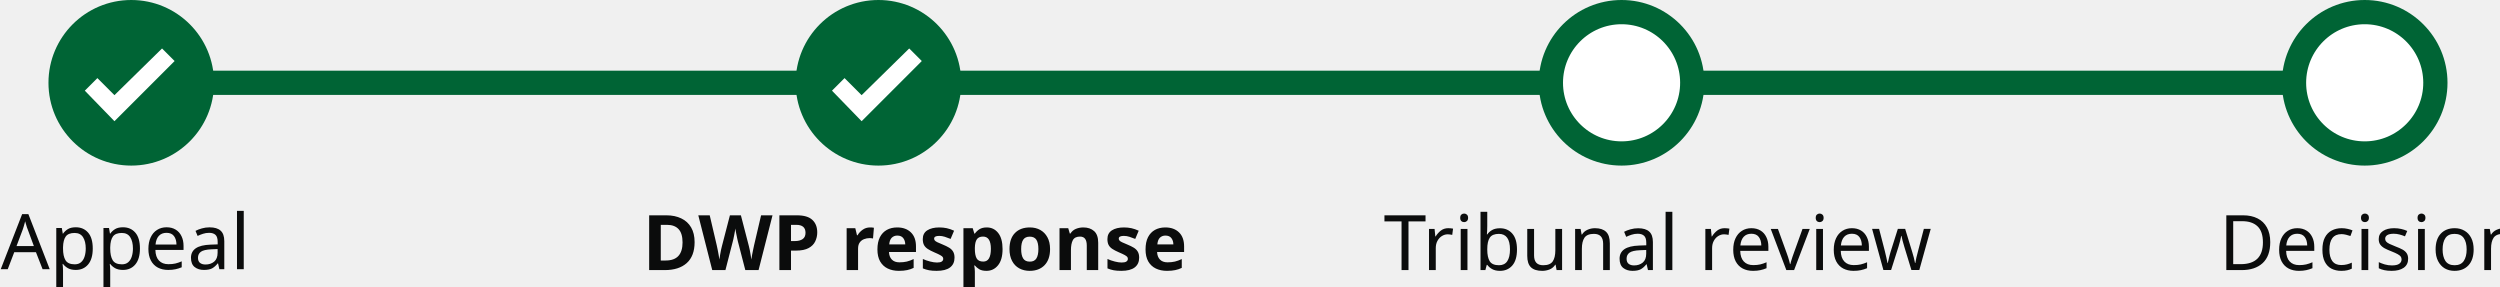
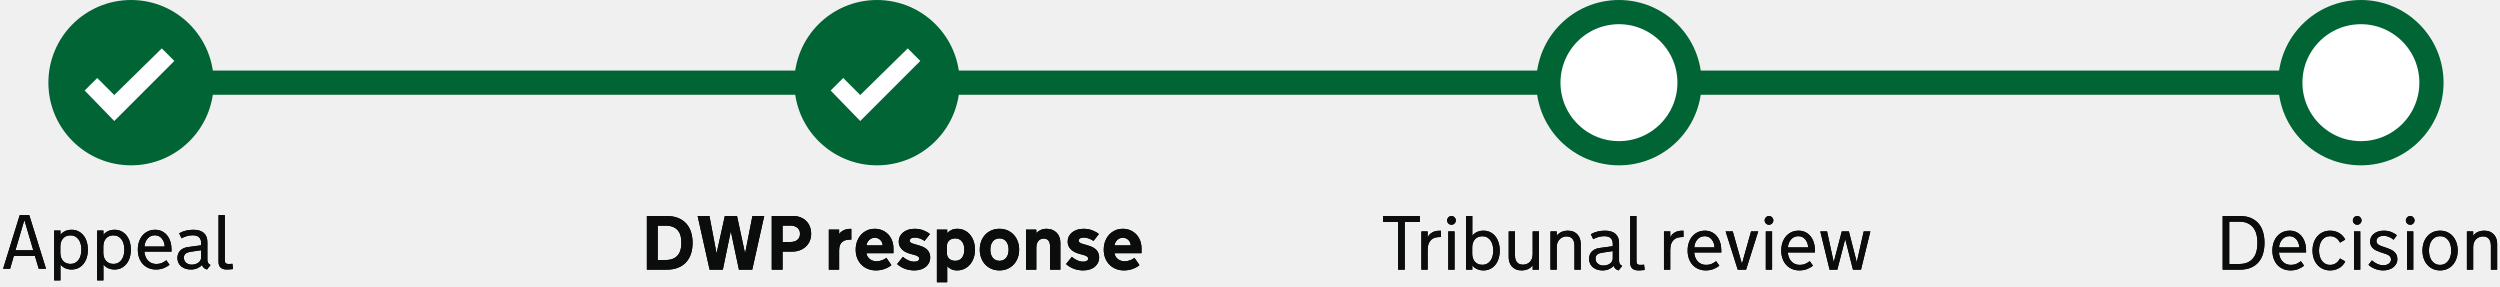
- <svg xmlns="http://www.w3.org/2000/svg" width="619px" height="71px" viewBox="0 0 619 71" version="1.1">
+ <svg xmlns="http://www.w3.org/2000/svg" xmlns:xlink="http://www.w3.org/1999/xlink" width="620px" height="71px" viewBox="0 0 620 71" version="1.1">
+   <defs>
+     <path d="M8.655,63.46 L3.431,63.46 L2.504,66.651 L0.769,66.651 L4.897,53.348 L7.254,53.348 L11.41,66.651 L9.61,66.651 L8.655,63.46 Z M3.83,62.068 L8.256,62.068 L6.113,54.813 L5.964,54.813 L3.83,62.068 Z M14.991,57.17 L14.991,58.255 C15.269,57.866 15.647,57.556 16.123,57.328 C16.599,57.099 17.146,56.984 17.765,56.984 C18.377,56.984 18.931,57.107 19.426,57.351 C19.92,57.595 20.344,57.937 20.697,58.376 C21.049,58.815 21.32,59.336 21.508,59.939 C21.697,60.542 21.791,61.202 21.791,61.92 C21.791,62.637 21.697,63.296 21.508,63.896 C21.32,64.496 21.049,65.014 20.697,65.45 C20.344,65.886 19.92,66.226 19.426,66.47 C18.931,66.715 18.377,66.837 17.765,66.837 C17.146,66.837 16.599,66.722 16.123,66.494 C15.647,66.265 15.269,65.956 14.991,65.566 L14.991,69.537 L13.432,69.537 L13.432,57.17 L14.991,57.17 Z M20.177,61.864 C20.177,61.369 20.118,60.909 20.001,60.482 C19.883,60.055 19.71,59.686 19.481,59.373 C19.252,59.061 18.969,58.815 18.632,58.636 C18.295,58.456 17.91,58.367 17.477,58.367 C17.063,58.367 16.7,58.438 16.387,58.58 C16.075,58.722 15.814,58.917 15.603,59.165 C15.393,59.412 15.234,59.704 15.125,60.041 C15.017,60.378 14.963,60.745 14.963,61.141 L14.963,62.681 C14.963,63.076 15.017,63.443 15.125,63.78 C15.234,64.117 15.393,64.409 15.603,64.657 C15.814,64.904 16.075,65.099 16.387,65.241 C16.7,65.383 17.063,65.455 17.477,65.455 C17.91,65.455 18.295,65.365 18.632,65.186 C18.969,65.006 19.252,64.76 19.481,64.448 C19.71,64.136 19.883,63.766 20.001,63.339 C20.118,62.913 20.177,62.452 20.177,61.957 L20.177,61.864 Z M25.651,57.17 L25.651,58.255 C25.929,57.866 26.306,57.556 26.782,57.328 C27.259,57.099 27.806,56.984 28.425,56.984 C29.037,56.984 29.59,57.107 30.085,57.351 C30.58,57.595 31.004,57.937 31.356,58.376 C31.709,58.815 31.979,59.336 32.168,59.939 C32.357,60.542 32.451,61.202 32.451,61.92 C32.451,62.637 32.357,63.296 32.168,63.896 C31.979,64.496 31.709,65.014 31.356,65.45 C31.004,65.886 30.58,66.226 30.085,66.47 C29.59,66.715 29.037,66.837 28.425,66.837 C27.806,66.837 27.259,66.722 26.782,66.494 C26.306,66.265 25.929,65.956 25.651,65.566 L25.651,69.537 L24.092,69.537 L24.092,57.17 L25.651,57.17 Z M30.837,61.864 C30.837,61.369 30.778,60.909 30.66,60.482 C30.543,60.055 30.37,59.686 30.141,59.373 C29.912,59.061 29.629,58.815 29.292,58.636 C28.955,58.456 28.57,58.367 28.137,58.367 C27.723,58.367 27.359,58.438 27.047,58.58 C26.735,58.722 26.473,58.917 26.263,59.165 C26.053,59.412 25.893,59.704 25.785,60.041 C25.677,60.378 25.623,60.745 25.623,61.141 L25.623,62.681 C25.623,63.076 25.677,63.443 25.785,63.78 C25.893,64.117 26.053,64.409 26.263,64.657 C26.473,64.904 26.735,65.099 27.047,65.241 C27.359,65.383 27.723,65.455 28.137,65.455 C28.57,65.455 28.955,65.365 29.292,65.186 C29.629,65.006 29.912,64.76 30.141,64.448 C30.37,64.136 30.543,63.766 30.66,63.339 C30.778,62.913 30.837,62.452 30.837,61.957 L30.837,61.864 Z M35.809,62.393 C35.84,62.838 35.93,63.25 36.078,63.627 C36.227,64.004 36.429,64.33 36.686,64.606 C36.943,64.881 37.246,65.094 37.595,65.246 C37.945,65.397 38.333,65.473 38.76,65.473 C39.285,65.473 39.748,65.385 40.146,65.209 C40.545,65.032 40.912,64.811 41.246,64.545 L42.044,65.668 C41.617,66.008 41.124,66.288 40.564,66.508 C40.004,66.727 39.378,66.837 38.685,66.837 C37.999,66.837 37.377,66.715 36.821,66.47 C36.264,66.226 35.789,65.886 35.396,65.45 C35.004,65.014 34.702,64.494 34.492,63.891 C34.282,63.288 34.177,62.631 34.177,61.92 C34.177,61.196 34.28,60.533 34.487,59.93 C34.694,59.327 34.987,58.807 35.364,58.371 C35.741,57.935 36.193,57.595 36.719,57.351 C37.244,57.107 37.829,56.984 38.472,56.984 C39.097,56.984 39.659,57.107 40.16,57.351 C40.661,57.595 41.088,57.935 41.441,58.371 C41.793,58.807 42.064,59.327 42.252,59.93 C42.441,60.533 42.535,61.19 42.535,61.901 L42.535,62.393 L35.809,62.393 Z M38.416,58.348 C38.02,58.348 37.668,58.425 37.359,58.58 C37.049,58.735 36.785,58.942 36.565,59.202 C36.346,59.461 36.173,59.76 36.046,60.097 C35.919,60.434 35.846,60.782 35.828,61.141 L40.847,61.141 C40.835,60.776 40.771,60.425 40.657,60.088 C40.542,59.751 40.382,59.454 40.174,59.197 C39.967,58.94 39.717,58.735 39.423,58.58 C39.129,58.425 38.794,58.348 38.416,58.348 Z M50.096,65.705 C49.818,66.027 49.442,66.296 48.969,66.512 C48.496,66.729 47.941,66.837 47.304,66.837 C46.834,66.837 46.398,66.77 45.996,66.637 C45.594,66.504 45.244,66.314 44.948,66.067 C44.651,65.819 44.419,65.52 44.252,65.167 C44.085,64.814 44.001,64.416 44.001,63.97 C44.001,63.599 44.062,63.26 44.182,62.954 C44.303,62.648 44.473,62.381 44.692,62.152 C44.912,61.923 45.176,61.736 45.486,61.591 C45.795,61.445 46.141,61.345 46.525,61.289 L49.874,60.834 L49.874,60.231 C49.874,59.873 49.818,59.571 49.707,59.327 C49.595,59.083 49.445,58.889 49.257,58.747 C49.068,58.605 48.846,58.503 48.589,58.441 C48.332,58.379 48.055,58.348 47.759,58.348 C47.227,58.348 46.73,58.422 46.27,58.571 C45.809,58.719 45.393,58.892 45.022,59.09 L44.437,57.856 C44.982,57.547 45.552,57.325 46.149,57.188 C46.746,57.052 47.335,56.984 47.916,56.984 C49.073,56.984 49.948,57.246 50.542,57.768 C51.136,58.291 51.432,59.053 51.432,60.055 L51.432,64.425 C51.432,64.74 51.494,65.005 51.618,65.218 C51.742,65.431 51.94,65.6 52.212,65.724 L51.33,66.837 C51.033,66.763 50.778,66.631 50.565,66.443 C50.352,66.254 50.202,66.027 50.115,65.761 L50.096,65.705 Z M47.323,62.43 C47.063,62.467 46.826,62.52 46.613,62.588 C46.399,62.656 46.219,62.747 46.07,62.862 C45.922,62.976 45.806,63.117 45.722,63.284 C45.639,63.451 45.597,63.655 45.597,63.896 C45.597,64.174 45.649,64.422 45.755,64.638 C45.86,64.855 46.002,65.037 46.181,65.186 C46.361,65.334 46.569,65.447 46.808,65.524 C47.046,65.601 47.295,65.64 47.554,65.64 C47.845,65.64 48.13,65.6 48.408,65.52 C48.686,65.439 48.934,65.323 49.15,65.172 C49.367,65.02 49.541,64.836 49.674,64.62 C49.807,64.403 49.874,64.156 49.874,63.877 L49.874,62.05 L47.323,62.43 Z M54.197,53.348 L55.756,53.348 L55.756,64.527 C55.756,64.681 55.77,64.818 55.797,64.935 C55.825,65.053 55.873,65.152 55.941,65.232 C56.009,65.312 56.104,65.373 56.224,65.413 C56.345,65.453 56.495,65.473 56.674,65.473 C56.872,65.473 57.051,65.467 57.212,65.455 C57.373,65.442 57.515,65.43 57.639,65.417 L57.797,66.726 L57.259,66.781 C57.104,66.794 56.934,66.806 56.748,66.818 C56.563,66.831 56.386,66.837 56.219,66.837 C55.941,66.837 55.678,66.804 55.431,66.74 C55.184,66.675 54.969,66.568 54.786,66.419 C54.604,66.271 54.46,66.079 54.355,65.844 C54.25,65.609 54.197,65.322 54.197,64.981 L54.197,53.348 Z" id="path-1" />
+     <path d="M171.759,60.222 C171.759,61.218 171.624,62.126 171.355,62.945 C171.086,63.765 170.684,64.465 170.149,65.046 C169.614,65.628 168.945,66.078 168.141,66.396 C167.337,66.715 166.396,66.874 165.32,66.874 L160.422,66.874 L160.422,53.57 L165.32,53.57 C166.396,53.57 167.337,53.73 168.141,54.048 C168.945,54.367 169.614,54.817 170.149,55.398 C170.684,55.979 171.086,56.68 171.355,57.499 C171.624,58.319 171.759,59.226 171.759,60.222 Z M168.966,59.962 C168.966,59.4 168.897,58.875 168.758,58.39 C168.618,57.904 168.396,57.482 168.09,57.124 C167.783,56.765 167.386,56.482 166.897,56.275 C166.409,56.067 165.818,55.964 165.125,55.964 L163.112,55.964 L163.112,64.48 L165.125,64.48 C165.812,64.48 166.4,64.377 166.888,64.17 C167.377,63.962 167.774,63.678 168.08,63.316 C168.386,62.954 168.611,62.529 168.753,62.041 C168.895,61.552 168.966,61.029 168.966,60.473 L168.966,59.962 Z M184.756,62.755 L184.793,62.755 L186.603,53.57 L189.525,53.57 L186.556,66.874 L183.253,66.874 L181.24,57.337 L179.264,66.874 L175.98,66.874 L173.011,53.57 L175.943,53.57 L177.687,62.755 L177.724,62.755 L179.756,53.57 L182.78,53.57 L184.756,62.755 Z M191.39,53.57 L196.706,53.57 C197.392,53.57 198.012,53.683 198.566,53.909 C199.119,54.135 199.588,54.444 199.971,54.837 C200.355,55.229 200.65,55.695 200.857,56.233 C201.064,56.771 201.168,57.355 201.168,57.986 C201.168,58.617 201.055,59.202 200.829,59.74 C200.604,60.278 200.285,60.743 199.874,61.136 C199.462,61.529 198.969,61.836 198.394,62.059 C197.819,62.282 197.185,62.393 196.492,62.393 L194.08,62.393 L194.08,66.874 L191.39,66.874 L191.39,53.57 Z M198.394,57.94 C198.394,57.625 198.338,57.345 198.227,57.1 C198.116,56.856 197.955,56.647 197.745,56.474 C197.534,56.301 197.281,56.17 196.984,56.08 C196.687,55.99 196.353,55.945 195.982,55.945 L194.08,55.945 L194.08,60.018 L195.982,60.018 C196.353,60.018 196.687,59.973 196.984,59.884 C197.281,59.794 197.534,59.662 197.745,59.489 C197.955,59.316 198.116,59.107 198.227,58.863 C198.338,58.619 198.394,58.339 198.394,58.023 L198.394,57.94 Z M211.132,59.424 L210.863,59.424 C210.498,59.424 210.15,59.461 209.819,59.536 C209.488,59.61 209.196,59.744 208.942,59.939 C208.689,60.134 208.486,60.402 208.335,60.742 C208.183,61.082 208.107,61.518 208.107,62.05 L208.107,66.874 L205.547,66.874 L205.547,56.938 L208.107,56.938 L208.107,58.061 C208.213,57.894 208.349,57.733 208.516,57.578 C208.683,57.424 208.877,57.286 209.1,57.165 C209.323,57.045 209.573,56.947 209.852,56.873 C210.13,56.799 210.43,56.762 210.751,56.762 L211.132,56.762 L211.132,59.424 Z M214.871,62.792 C214.914,63.089 215.008,63.361 215.154,63.608 C215.299,63.856 215.483,64.068 215.706,64.244 C215.928,64.42 216.185,64.558 216.476,64.657 C216.766,64.756 217.076,64.805 217.403,64.805 C217.781,64.805 218.189,64.733 218.628,64.587 C219.067,64.442 219.469,64.23 219.834,63.952 L221.068,65.751 C220.604,66.141 220.035,66.457 219.361,66.698 C218.687,66.939 217.969,67.06 217.208,67.06 C216.522,67.06 215.876,66.942 215.27,66.707 C214.663,66.472 214.133,66.132 213.678,65.687 C213.224,65.241 212.865,64.7 212.602,64.063 C212.339,63.426 212.208,62.709 212.208,61.911 C212.208,61.181 212.324,60.5 212.556,59.87 C212.788,59.239 213.113,58.691 213.53,58.228 C213.948,57.764 214.447,57.4 215.028,57.137 C215.61,56.875 216.253,56.743 216.958,56.743 C217.614,56.743 218.223,56.862 218.786,57.1 C219.348,57.338 219.837,57.672 220.251,58.102 C220.666,58.532 220.991,59.047 221.226,59.647 C221.461,60.247 221.578,60.909 221.578,61.632 L221.578,62.792 L214.871,62.792 Z M216.949,58.97 C216.398,58.97 215.933,59.154 215.552,59.522 C215.172,59.89 214.951,60.333 214.889,60.853 L218.897,60.853 C218.885,60.327 218.693,59.882 218.322,59.517 C217.951,59.152 217.493,58.97 216.949,58.97 Z M223.916,63.701 C224.281,64.029 224.717,64.31 225.224,64.545 C225.731,64.78 226.245,64.898 226.764,64.898 C227.141,64.898 227.438,64.825 227.655,64.68 C227.871,64.535 227.979,64.347 227.979,64.119 C227.979,63.729 227.562,63.426 226.727,63.209 L226.003,63.015 C225.645,62.928 225.283,62.809 224.918,62.657 C224.553,62.506 224.218,62.306 223.911,62.059 C223.605,61.812 223.358,61.51 223.169,61.155 C222.981,60.799 222.886,60.361 222.886,59.842 C222.886,59.427 222.977,59.033 223.16,58.659 C223.342,58.285 223.602,57.955 223.939,57.671 C224.276,57.386 224.686,57.161 225.168,56.994 C225.651,56.827 226.189,56.743 226.783,56.743 C227.63,56.743 228.386,56.876 229.051,57.142 C229.716,57.408 230.24,57.708 230.624,58.042 L229.288,59.749 C228.972,59.52 228.6,59.324 228.17,59.16 C227.74,58.996 227.308,58.914 226.875,58.914 C226.473,58.914 226.161,58.987 225.938,59.132 C225.716,59.277 225.604,59.452 225.604,59.656 C225.604,59.873 225.702,60.047 225.897,60.18 C226.092,60.313 226.375,60.429 226.746,60.528 L227.822,60.834 C228.848,61.125 229.584,61.518 230.03,62.013 C230.475,62.507 230.698,63.132 230.698,63.887 C230.698,64.307 230.611,64.708 230.438,65.088 C230.265,65.469 230.011,65.807 229.677,66.104 C229.343,66.401 228.929,66.634 228.434,66.804 C227.939,66.975 227.376,67.06 226.746,67.06 C226.263,67.06 225.81,67.016 225.386,66.93 C224.963,66.843 224.57,66.724 224.208,66.573 C223.846,66.421 223.52,66.249 223.229,66.058 C222.939,65.866 222.691,65.674 222.487,65.482 L223.916,63.701 Z M234.91,70.01 L232.349,70.01 L232.349,56.938 L234.91,56.938 L234.91,57.792 C235.188,57.501 235.531,57.253 235.939,57.049 C236.348,56.845 236.842,56.743 237.424,56.743 C238.079,56.743 238.675,56.875 239.21,57.137 C239.745,57.4 240.204,57.762 240.587,58.223 C240.971,58.684 241.268,59.229 241.478,59.86 C241.688,60.491 241.793,61.175 241.793,61.911 C241.793,62.647 241.685,63.33 241.469,63.961 C241.252,64.592 240.949,65.136 240.56,65.594 C240.17,66.051 239.703,66.41 239.159,66.67 C238.614,66.93 238.014,67.06 237.359,67.06 C237.068,67.06 236.804,67.033 236.566,66.981 C236.328,66.928 236.11,66.855 235.912,66.763 C235.714,66.67 235.531,66.56 235.364,66.433 C235.197,66.307 235.046,66.169 234.91,66.021 L234.91,70.01 Z M234.835,62.829 C234.835,63.095 234.883,63.341 234.979,63.567 C235.075,63.792 235.213,63.989 235.392,64.156 C235.571,64.323 235.786,64.453 236.037,64.545 C236.287,64.638 236.57,64.685 236.886,64.685 C237.251,64.685 237.574,64.618 237.855,64.485 C238.137,64.352 238.373,64.165 238.565,63.924 C238.757,63.683 238.902,63.397 239.001,63.066 C239.1,62.735 239.149,62.371 239.149,61.976 L239.149,61.855 C239.149,61.459 239.1,61.094 239.001,60.76 C238.902,60.426 238.757,60.137 238.565,59.893 C238.373,59.649 238.137,59.458 237.855,59.322 C237.574,59.186 237.251,59.118 236.886,59.118 C236.57,59.118 236.287,59.165 236.037,59.257 C235.786,59.35 235.571,59.48 235.392,59.647 C235.213,59.814 235.075,60.012 234.979,60.241 C234.883,60.47 234.835,60.717 234.835,60.983 L234.835,62.829 Z M247.87,56.743 C248.606,56.743 249.274,56.875 249.874,57.137 C250.474,57.4 250.987,57.764 251.414,58.228 C251.841,58.691 252.17,59.239 252.402,59.87 C252.634,60.5 252.75,61.181 252.75,61.911 C252.75,62.647 252.632,63.329 252.397,63.956 C252.162,64.584 251.832,65.127 251.405,65.584 C250.978,66.042 250.465,66.402 249.865,66.665 C249.265,66.928 248.6,67.06 247.87,67.06 C247.134,67.06 246.466,66.928 245.866,66.665 C245.266,66.402 244.753,66.042 244.326,65.584 C243.899,65.127 243.569,64.584 243.333,63.956 C243.098,63.329 242.981,62.647 242.981,61.911 C242.981,61.181 243.097,60.5 243.329,59.87 C243.561,59.239 243.89,58.691 244.317,58.228 C244.744,57.764 245.259,57.4 245.862,57.137 C246.465,56.875 247.134,56.743 247.87,56.743 Z M247.87,64.685 C248.235,64.685 248.558,64.617 248.84,64.48 C249.121,64.344 249.358,64.156 249.549,63.915 C249.741,63.673 249.886,63.384 249.985,63.047 C250.084,62.71 250.134,62.34 250.134,61.938 L250.134,61.874 C250.134,61.472 250.084,61.102 249.985,60.765 C249.886,60.428 249.741,60.137 249.549,59.893 C249.358,59.649 249.121,59.458 248.84,59.322 C248.558,59.186 248.235,59.118 247.87,59.118 C247.505,59.118 247.182,59.186 246.901,59.322 C246.619,59.458 246.383,59.649 246.191,59.893 C245.999,60.137 245.854,60.428 245.755,60.765 C245.656,61.102 245.606,61.472 245.606,61.874 L245.606,61.938 C245.606,62.34 245.656,62.71 245.755,63.047 C245.854,63.384 245.999,63.673 246.191,63.915 C246.383,64.156 246.619,64.344 246.901,64.48 C247.182,64.617 247.505,64.685 247.87,64.685 Z M254.448,56.938 L257.008,56.938 L257.008,57.792 C257.144,57.655 257.297,57.524 257.468,57.397 C257.638,57.27 257.825,57.159 258.029,57.063 C258.233,56.967 258.46,56.89 258.711,56.831 C258.961,56.773 259.238,56.743 259.541,56.743 C260.079,56.743 260.562,56.831 260.988,57.008 C261.415,57.184 261.775,57.427 262.069,57.736 C262.363,58.045 262.587,58.407 262.742,58.821 C262.896,59.236 262.974,59.684 262.974,60.167 L262.974,66.874 L260.413,66.874 L260.413,61.094 C260.413,60.742 260.373,60.443 260.292,60.199 C260.212,59.955 260.102,59.757 259.963,59.605 C259.824,59.454 259.66,59.342 259.471,59.271 C259.283,59.2 259.077,59.165 258.854,59.165 C258.595,59.165 258.352,59.211 258.126,59.304 C257.9,59.396 257.704,59.537 257.537,59.726 C257.37,59.914 257.24,60.151 257.147,60.436 C257.055,60.72 257.008,61.054 257.008,61.438 L257.008,66.874 L254.448,66.874 L254.448,56.938 Z M265.812,63.701 C266.177,64.029 266.613,64.31 267.121,64.545 C267.628,64.78 268.141,64.898 268.661,64.898 C269.038,64.898 269.335,64.825 269.551,64.68 C269.768,64.535 269.876,64.347 269.876,64.119 C269.876,63.729 269.459,63.426 268.624,63.209 L267.9,63.015 C267.541,62.928 267.179,62.809 266.814,62.657 C266.45,62.506 266.114,62.306 265.808,62.059 C265.502,61.812 265.254,61.51 265.066,61.155 C264.877,60.799 264.783,60.361 264.783,59.842 C264.783,59.427 264.874,59.033 265.056,58.659 C265.239,58.285 265.499,57.955 265.836,57.671 C266.173,57.386 266.583,57.161 267.065,56.994 C267.547,56.827 268.085,56.743 268.679,56.743 C269.527,56.743 270.283,56.876 270.948,57.142 C271.612,57.408 272.137,57.708 272.52,58.042 L271.184,59.749 C270.869,59.52 270.496,59.324 270.066,59.16 C269.636,58.996 269.205,58.914 268.772,58.914 C268.37,58.914 268.058,58.987 267.835,59.132 C267.612,59.277 267.501,59.452 267.501,59.656 C267.501,59.873 267.598,60.047 267.793,60.18 C267.988,60.313 268.271,60.429 268.642,60.528 L269.718,60.834 C270.745,61.125 271.481,61.518 271.926,62.013 C272.372,62.507 272.594,63.132 272.594,63.887 C272.594,64.307 272.508,64.708 272.334,65.088 C272.161,65.469 271.908,65.807 271.574,66.104 C271.24,66.401 270.825,66.634 270.331,66.804 C269.836,66.975 269.273,67.06 268.642,67.06 C268.16,67.06 267.707,67.016 267.283,66.93 C266.859,66.843 266.467,66.724 266.105,66.573 C265.743,66.421 265.417,66.249 265.126,66.058 C264.835,65.866 264.588,65.674 264.384,65.482 L265.812,63.701 Z M276.389,62.792 C276.432,63.089 276.526,63.361 276.672,63.608 C276.817,63.856 277.001,64.068 277.224,64.244 C277.446,64.42 277.703,64.558 277.994,64.657 C278.284,64.756 278.594,64.805 278.921,64.805 C279.299,64.805 279.707,64.733 280.146,64.587 C280.585,64.442 280.987,64.23 281.352,63.952 L282.586,65.751 C282.122,66.141 281.553,66.457 280.879,66.698 C280.205,66.939 279.487,67.06 278.727,67.06 C278.04,67.06 277.394,66.942 276.788,66.707 C276.181,66.472 275.651,66.132 275.197,65.687 C274.742,65.241 274.383,64.7 274.12,64.063 C273.858,63.426 273.726,62.709 273.726,61.911 C273.726,61.181 273.842,60.5 274.074,59.87 C274.306,59.239 274.631,58.691 275.048,58.228 C275.466,57.764 275.965,57.4 276.546,57.137 C277.128,56.875 277.771,56.743 278.476,56.743 C279.132,56.743 279.741,56.862 280.304,57.1 C280.867,57.338 281.355,57.672 281.77,58.102 C282.184,58.532 282.509,59.047 282.744,59.647 C282.979,60.247 283.096,60.909 283.096,61.632 L283.096,62.792 L276.389,62.792 Z M278.467,58.97 C277.916,58.97 277.451,59.154 277.071,59.522 C276.69,59.89 276.469,60.333 276.407,60.853 L280.415,60.853 C280.403,60.327 280.211,59.882 279.84,59.517 C279.469,59.152 279.011,58.97 278.467,58.97 Z" id="path-2" />
+     <path d="M343.001,53.57 L352.121,53.57 L352.121,55.036 L348.382,55.036 L348.382,66.874 L346.74,66.874 L346.74,55.036 L343.001,55.036 L343.001,53.57 Z M357.344,58.784 L357.094,58.784 C356.692,58.784 356.308,58.831 355.943,58.923 C355.578,59.016 355.257,59.183 354.979,59.424 C354.7,59.666 354.478,59.995 354.311,60.412 C354.144,60.83 354.06,61.363 354.06,62.013 L354.06,66.874 L352.501,66.874 L352.501,57.393 L354.06,57.393 L354.06,58.896 C354.178,58.617 354.335,58.373 354.533,58.163 C354.731,57.952 354.955,57.778 355.206,57.638 C355.456,57.499 355.725,57.396 356.013,57.328 C356.301,57.26 356.593,57.226 356.89,57.226 L357.344,57.226 L357.344,58.784 Z M360.73,66.874 L359.172,66.874 L359.172,57.393 L360.73,57.393 L360.73,66.874 Z M358.884,54.656 C358.884,54.507 358.914,54.368 358.972,54.238 C359.031,54.108 359.108,53.994 359.204,53.895 C359.3,53.796 359.415,53.717 359.548,53.658 C359.681,53.6 359.821,53.57 359.97,53.57 C360.118,53.57 360.257,53.6 360.387,53.658 C360.517,53.717 360.63,53.796 360.726,53.895 C360.822,53.994 360.899,54.108 360.958,54.238 C361.017,54.368 361.046,54.507 361.046,54.656 C361.046,54.804 361.017,54.945 360.958,55.078 C360.899,55.211 360.822,55.325 360.726,55.421 C360.63,55.517 360.517,55.594 360.387,55.653 C360.257,55.712 360.118,55.741 359.97,55.741 C359.821,55.741 359.681,55.712 359.548,55.653 C359.415,55.594 359.3,55.517 359.204,55.421 C359.108,55.325 359.031,55.211 358.972,55.078 C358.914,54.945 358.884,54.804 358.884,54.656 Z M365.137,66.874 L363.579,66.874 L363.579,53.57 L365.137,53.57 L365.137,58.478 C365.416,58.088 365.793,57.779 366.269,57.55 C366.745,57.321 367.293,57.207 367.911,57.207 C368.523,57.207 369.077,57.329 369.572,57.573 C370.067,57.818 370.49,58.16 370.843,58.599 C371.195,59.038 371.466,59.559 371.655,60.162 C371.843,60.765 371.938,61.425 371.938,62.143 C371.938,62.86 371.843,63.519 371.655,64.119 C371.466,64.719 371.195,65.237 370.843,65.673 C370.49,66.109 370.067,66.449 369.572,66.693 C369.077,66.937 368.523,67.06 367.911,67.06 C367.293,67.06 366.745,66.945 366.269,66.716 C365.793,66.487 365.416,66.178 365.137,65.789 L365.137,66.874 Z M370.323,62.087 C370.323,61.592 370.264,61.131 370.147,60.705 C370.029,60.278 369.856,59.908 369.627,59.596 C369.399,59.284 369.116,59.038 368.779,58.858 C368.441,58.679 368.056,58.589 367.624,58.589 C367.209,58.589 366.846,58.66 366.533,58.803 C366.221,58.945 365.96,59.14 365.75,59.387 C365.539,59.635 365.38,59.927 365.272,60.264 C365.163,60.601 365.109,60.967 365.109,61.363 L365.109,62.903 C365.109,63.299 365.163,63.666 365.272,64.003 C365.38,64.34 365.539,64.632 365.75,64.879 C365.96,65.127 366.221,65.322 366.533,65.464 C366.846,65.606 367.209,65.677 367.624,65.677 C368.056,65.677 368.441,65.588 368.779,65.408 C369.116,65.229 369.399,64.983 369.627,64.671 C369.856,64.358 370.029,63.989 370.147,63.562 C370.264,63.135 370.323,62.674 370.323,62.18 L370.323,62.087 Z M381.66,66.874 L380.102,66.874 L380.102,65.789 C379.78,66.228 379.383,66.549 378.909,66.753 C378.436,66.958 377.909,67.06 377.328,67.06 C376.802,67.06 376.341,66.973 375.945,66.8 C375.549,66.627 375.219,66.392 374.953,66.095 C374.687,65.798 374.487,65.455 374.354,65.065 C374.221,64.675 374.155,64.264 374.155,63.831 L374.155,57.393 L375.713,57.393 L375.713,63.339 C375.713,63.76 375.764,64.116 375.866,64.406 C375.969,64.697 376.108,64.934 376.284,65.116 C376.46,65.298 376.667,65.431 376.906,65.515 C377.144,65.598 377.399,65.64 377.671,65.64 C377.993,65.64 378.3,65.586 378.594,65.478 C378.888,65.37 379.146,65.207 379.369,64.991 C379.591,64.774 379.769,64.502 379.902,64.174 C380.035,63.847 380.102,63.46 380.102,63.015 L380.102,57.393 L381.66,57.393 L381.66,66.874 Z M384.518,57.393 L386.076,57.393 L386.076,58.478 C386.398,58.039 386.795,57.717 387.268,57.513 C387.741,57.309 388.269,57.207 388.85,57.207 C389.376,57.207 389.837,57.294 390.232,57.467 C390.628,57.64 390.959,57.875 391.225,58.172 C391.491,58.469 391.691,58.812 391.823,59.202 C391.956,59.591 392.023,60.003 392.023,60.436 L392.023,66.874 L390.464,66.874 L390.464,60.927 C390.464,60.513 390.413,60.159 390.311,59.865 C390.209,59.571 390.07,59.333 389.894,59.151 C389.718,58.968 389.51,58.835 389.272,58.752 C389.034,58.668 388.779,58.626 388.507,58.626 C388.21,58.626 387.918,58.681 387.63,58.789 C387.343,58.897 387.083,59.059 386.851,59.276 C386.619,59.492 386.432,59.764 386.29,60.092 C386.147,60.42 386.076,60.807 386.076,61.252 L386.076,66.874 L384.518,66.874 L384.518,57.393 Z M400.187,65.928 C399.909,66.249 399.533,66.518 399.06,66.735 C398.587,66.951 398.032,67.06 397.395,67.06 C396.924,67.06 396.488,66.993 396.086,66.86 C395.684,66.727 395.335,66.537 395.038,66.29 C394.741,66.042 394.509,65.742 394.342,65.39 C394.175,65.037 394.092,64.638 394.092,64.193 C394.092,63.822 394.152,63.483 394.273,63.177 C394.393,62.871 394.563,62.603 394.783,62.375 C395.003,62.146 395.267,61.959 395.576,61.813 C395.885,61.668 396.232,61.567 396.615,61.512 L399.964,61.057 L399.964,60.454 C399.964,60.095 399.909,59.794 399.797,59.55 C399.686,59.305 399.536,59.112 399.347,58.97 C399.159,58.827 398.936,58.725 398.679,58.664 C398.423,58.602 398.146,58.571 397.849,58.571 C397.317,58.571 396.821,58.645 396.36,58.793 C395.899,58.942 395.483,59.115 395.112,59.313 L394.528,58.079 C395.072,57.77 395.643,57.547 396.24,57.411 C396.836,57.275 397.425,57.207 398.007,57.207 C399.163,57.207 400.039,57.468 400.632,57.991 C401.226,58.514 401.523,59.276 401.523,60.278 L401.523,64.647 C401.523,64.963 401.585,65.227 401.708,65.441 C401.832,65.654 402.03,65.823 402.302,65.946 L401.421,67.06 C401.124,66.985 400.869,66.854 400.656,66.665 C400.442,66.477 400.292,66.249 400.206,65.983 L400.187,65.928 Z M397.413,62.653 C397.153,62.69 396.917,62.743 396.703,62.811 C396.49,62.879 396.309,62.97 396.161,63.084 C396.012,63.199 395.896,63.339 395.813,63.506 C395.729,63.673 395.688,63.877 395.688,64.119 C395.688,64.397 395.74,64.644 395.845,64.861 C395.95,65.077 396.093,65.26 396.272,65.408 C396.451,65.557 396.66,65.67 396.898,65.747 C397.136,65.824 397.385,65.863 397.645,65.863 C397.936,65.863 398.22,65.823 398.499,65.742 C398.777,65.662 399.024,65.546 399.241,65.394 C399.457,65.243 399.632,65.059 399.765,64.842 C399.898,64.626 399.964,64.378 399.964,64.1 L399.964,62.272 L397.413,62.653 Z M404.288,53.57 L405.846,53.57 L405.846,64.75 C405.846,64.904 405.86,65.04 405.888,65.158 C405.916,65.275 405.964,65.374 406.032,65.455 C406.1,65.535 406.194,65.595 406.315,65.635 C406.435,65.676 406.585,65.696 406.765,65.696 C406.963,65.696 407.142,65.69 407.303,65.677 C407.464,65.665 407.606,65.653 407.729,65.64 L407.887,66.948 L407.349,67.004 C407.194,67.016 407.024,67.029 406.839,67.041 C406.653,67.053 406.477,67.06 406.31,67.06 C406.032,67.06 405.769,67.027 405.521,66.962 C405.274,66.897 405.059,66.791 404.877,66.642 C404.694,66.494 404.55,66.302 404.445,66.067 C404.34,65.832 404.288,65.544 404.288,65.204 L404.288,53.57 Z M417.508,58.784 L417.257,58.784 C416.855,58.784 416.472,58.831 416.107,58.923 C415.742,59.016 415.42,59.183 415.142,59.424 C414.864,59.666 414.641,59.995 414.474,60.412 C414.307,60.83 414.224,61.363 414.224,62.013 L414.224,66.874 L412.665,66.874 L412.665,57.393 L414.224,57.393 L414.224,58.896 C414.341,58.617 414.499,58.373 414.697,58.163 C414.895,57.952 415.119,57.778 415.369,57.638 C415.62,57.499 415.889,57.396 416.177,57.328 C416.464,57.26 416.756,57.226 417.053,57.226 L417.508,57.226 L417.508,58.784 Z M420.161,62.616 C420.192,63.061 420.282,63.472 420.43,63.85 C420.579,64.227 420.781,64.553 421.038,64.828 C421.295,65.104 421.598,65.317 421.947,65.469 C422.296,65.62 422.685,65.696 423.111,65.696 C423.637,65.696 424.099,65.608 424.498,65.431 C424.897,65.255 425.264,65.034 425.598,64.768 L426.396,65.891 C425.969,66.231 425.476,66.511 424.916,66.73 C424.356,66.95 423.73,67.06 423.037,67.06 C422.351,67.06 421.729,66.937 421.172,66.693 C420.616,66.449 420.141,66.109 419.748,65.673 C419.356,65.237 419.054,64.717 418.844,64.114 C418.633,63.511 418.528,62.854 418.528,62.143 C418.528,61.419 418.632,60.756 418.839,60.153 C419.046,59.55 419.339,59.03 419.716,58.594 C420.093,58.158 420.545,57.818 421.07,57.573 C421.596,57.329 422.18,57.207 422.824,57.207 C423.448,57.207 424.011,57.329 424.512,57.573 C425.013,57.818 425.44,58.158 425.792,58.594 C426.145,59.03 426.416,59.55 426.604,60.153 C426.793,60.756 426.887,61.413 426.887,62.124 L426.887,62.616 L420.161,62.616 Z M422.768,58.571 C422.372,58.571 422.02,58.648 421.71,58.803 C421.401,58.957 421.137,59.165 420.917,59.424 C420.698,59.684 420.524,59.983 420.398,60.32 C420.271,60.657 420.198,61.005 420.18,61.363 L425.199,61.363 C425.186,60.998 425.123,60.647 425.009,60.31 C424.894,59.973 424.733,59.676 424.526,59.42 C424.319,59.163 424.068,58.957 423.775,58.803 C423.481,58.648 423.145,58.571 422.768,58.571 Z M430.96,66.874 L427.954,57.393 L429.726,57.393 L431.999,65.427 L434.263,57.393 L436.035,57.393 L433.029,66.874 L430.96,66.874 Z M439.477,66.874 L437.918,66.874 L437.918,57.393 L439.477,57.393 L439.477,66.874 Z M437.63,54.656 C437.63,54.507 437.66,54.368 437.719,54.238 C437.777,54.108 437.855,53.994 437.95,53.895 C438.046,53.796 438.161,53.717 438.294,53.658 C438.427,53.6 438.567,53.57 438.716,53.57 C438.864,53.57 439.003,53.6 439.133,53.658 C439.263,53.717 439.376,53.796 439.472,53.895 C439.568,53.994 439.645,54.108 439.704,54.238 C439.763,54.368 439.792,54.507 439.792,54.656 C439.792,54.804 439.763,54.945 439.704,55.078 C439.645,55.211 439.568,55.325 439.472,55.421 C439.376,55.517 439.263,55.594 439.133,55.653 C439.003,55.712 438.864,55.741 438.716,55.741 C438.567,55.741 438.427,55.712 438.294,55.653 C438.161,55.594 438.046,55.517 437.95,55.421 C437.855,55.325 437.777,55.211 437.719,55.078 C437.66,54.945 437.63,54.804 437.63,54.656 Z M443.382,62.616 C443.413,63.061 443.503,63.472 443.651,63.85 C443.8,64.227 444.002,64.553 444.259,64.828 C444.516,65.104 444.819,65.317 445.168,65.469 C445.518,65.62 445.906,65.696 446.333,65.696 C446.858,65.696 447.321,65.608 447.719,65.431 C448.118,65.255 448.485,65.034 448.819,64.768 L449.617,65.891 C449.19,66.231 448.697,66.511 448.137,66.73 C447.577,66.95 446.951,67.06 446.258,67.06 C445.572,67.06 444.95,66.937 444.394,66.693 C443.837,66.449 443.362,66.109 442.969,65.673 C442.577,65.237 442.275,64.717 442.065,64.114 C441.855,63.511 441.75,62.854 441.75,62.143 C441.75,61.419 441.853,60.756 442.06,60.153 C442.267,59.55 442.56,59.03 442.937,58.594 C443.314,58.158 443.766,57.818 444.292,57.573 C444.817,57.329 445.402,57.207 446.045,57.207 C446.67,57.207 447.232,57.329 447.733,57.573 C448.234,57.818 448.661,58.158 449.014,58.594 C449.366,59.03 449.637,59.55 449.825,60.153 C450.014,60.756 450.108,61.413 450.108,62.124 L450.108,62.616 L443.382,62.616 Z M445.989,58.571 C445.593,58.571 445.241,58.648 444.932,58.803 C444.622,58.957 444.358,59.165 444.138,59.424 C443.919,59.684 443.746,59.983 443.619,60.32 C443.492,60.657 443.419,61.005 443.401,61.363 L448.42,61.363 C448.408,60.998 448.344,60.647 448.23,60.31 C448.115,59.973 447.955,59.676 447.747,59.42 C447.54,59.163 447.29,58.957 446.996,58.803 C446.702,58.648 446.367,58.571 445.989,58.571 Z M460.48,65.028 L462.197,57.393 L463.848,57.393 L461.529,66.874 L459.534,66.874 L457.614,59.276 L455.656,66.874 L453.736,66.874 L451.435,57.393 L453.114,57.393 L454.766,65.028 L456.76,57.393 L458.523,57.393 L460.48,65.028 Z" id="path-3" />
+     <path d="M561.592,60.222 C561.592,61.218 561.469,62.126 561.221,62.945 C560.974,63.765 560.597,64.465 560.089,65.046 C559.582,65.628 558.947,66.078 558.183,66.396 C557.419,66.715 556.521,66.874 555.488,66.874 L551.22,66.874 L551.22,53.57 L555.488,53.57 C556.521,53.57 557.419,53.73 558.183,54.048 C558.947,54.367 559.582,54.817 560.089,55.398 C560.597,55.979 560.974,56.68 561.221,57.499 C561.469,58.319 561.592,59.226 561.592,60.222 Z M559.839,59.962 C559.839,59.27 559.752,58.62 559.579,58.014 C559.406,57.408 559.142,56.881 558.786,56.432 C558.43,55.984 557.976,55.63 557.422,55.37 C556.869,55.11 556.211,54.98 555.451,54.98 L552.853,54.98 L552.853,65.464 L555.451,65.464 C556.211,65.464 556.869,65.336 557.422,65.079 C557.976,64.822 558.43,64.47 558.786,64.021 C559.142,63.573 559.406,63.046 559.579,62.439 C559.752,61.833 559.839,61.184 559.839,60.491 L559.839,59.962 Z M565.183,62.616 C565.214,63.061 565.303,63.472 565.452,63.85 C565.6,64.227 565.803,64.553 566.059,64.828 C566.316,65.104 566.619,65.317 566.969,65.469 C567.318,65.62 567.706,65.696 568.133,65.696 C568.659,65.696 569.121,65.608 569.52,65.431 C569.919,65.255 570.285,65.034 570.619,64.768 L571.417,65.891 C570.99,66.231 570.497,66.511 569.937,66.73 C569.378,66.95 568.751,67.06 568.059,67.06 C567.372,67.06 566.75,66.937 566.194,66.693 C565.637,66.449 565.163,66.109 564.77,65.673 C564.377,65.237 564.076,64.717 563.865,64.114 C563.655,63.511 563.55,62.854 563.55,62.143 C563.55,61.419 563.653,60.756 563.861,60.153 C564.068,59.55 564.36,59.03 564.737,58.594 C565.115,58.158 565.566,57.818 566.092,57.573 C566.618,57.329 567.202,57.207 567.845,57.207 C568.47,57.207 569.033,57.329 569.534,57.573 C570.035,57.818 570.461,58.158 570.814,58.594 C571.167,59.03 571.437,59.55 571.626,60.153 C571.814,60.756 571.909,61.413 571.909,62.124 L571.909,62.616 L565.183,62.616 Z M567.79,58.571 C567.394,58.571 567.041,58.648 566.732,58.803 C566.423,58.957 566.158,59.165 565.939,59.424 C565.719,59.684 565.546,59.983 565.419,60.32 C565.292,60.657 565.22,61.005 565.201,61.363 L570.22,61.363 C570.208,60.998 570.144,60.647 570.03,60.31 C569.916,59.973 569.755,59.676 569.548,59.42 C569.34,59.163 569.09,58.957 568.796,58.803 C568.502,58.648 568.167,58.571 567.79,58.571 Z M575.119,62.18 C575.119,62.656 575.177,63.107 575.295,63.534 C575.412,63.961 575.586,64.334 575.814,64.652 C576.043,64.971 576.329,65.224 576.673,65.413 C577.016,65.601 577.416,65.696 577.874,65.696 C578.171,65.696 578.445,65.654 578.695,65.571 C578.946,65.487 579.171,65.374 579.372,65.232 C579.573,65.09 579.753,64.921 579.91,64.726 C580.068,64.531 580.206,64.323 580.323,64.1 L581.622,64.842 C581.461,65.176 581.256,65.481 581.005,65.756 C580.755,66.031 580.469,66.265 580.147,66.457 C579.825,66.648 579.473,66.797 579.089,66.902 C578.706,67.007 578.301,67.06 577.874,67.06 C577.218,67.06 576.623,66.937 576.088,66.693 C575.553,66.449 575.094,66.109 574.71,65.673 C574.327,65.237 574.03,64.719 573.82,64.119 C573.61,63.519 573.504,62.86 573.504,62.143 C573.504,61.419 573.61,60.756 573.82,60.153 C574.03,59.55 574.327,59.03 574.71,58.594 C575.094,58.158 575.553,57.818 576.088,57.573 C576.623,57.329 577.218,57.207 577.874,57.207 C578.301,57.207 578.706,57.26 579.089,57.365 C579.473,57.47 579.825,57.618 580.147,57.81 C580.469,58.002 580.755,58.235 581.005,58.51 C581.256,58.786 581.461,59.09 581.622,59.424 L580.323,60.167 C580.206,59.944 580.068,59.735 579.91,59.54 C579.753,59.345 579.573,59.177 579.372,59.035 C579.171,58.892 578.946,58.78 578.695,58.696 C578.445,58.613 578.171,58.571 577.874,58.571 C577.416,58.571 577.016,58.665 576.673,58.854 C576.329,59.042 576.043,59.296 575.814,59.615 C575.586,59.933 575.412,60.306 575.295,60.732 C575.177,61.159 575.119,61.611 575.119,62.087 L575.119,62.18 Z M585.352,66.874 L583.793,66.874 L583.793,57.393 L585.352,57.393 L585.352,66.874 Z M583.505,54.656 C583.505,54.507 583.535,54.368 583.594,54.238 C583.652,54.108 583.73,53.994 583.825,53.895 C583.921,53.796 584.036,53.717 584.169,53.658 C584.302,53.6 584.442,53.57 584.591,53.57 C584.739,53.57 584.878,53.6 585.008,53.658 C585.138,53.717 585.251,53.796 585.347,53.895 C585.443,53.994 585.52,54.108 585.579,54.238 C585.638,54.368 585.667,54.507 585.667,54.656 C585.667,54.804 585.638,54.945 585.579,55.078 C585.52,55.211 585.443,55.325 585.347,55.421 C585.251,55.517 585.138,55.594 585.008,55.653 C584.878,55.712 584.739,55.741 584.591,55.741 C584.442,55.741 584.302,55.712 584.169,55.653 C584.036,55.594 583.921,55.517 583.825,55.421 C583.73,55.325 583.652,55.211 583.594,55.078 C583.535,54.945 583.505,54.804 583.505,54.656 Z M594.545,64.249 C594.545,64.694 594.448,65.091 594.253,65.441 C594.058,65.79 593.8,66.085 593.479,66.327 C593.157,66.568 592.787,66.75 592.37,66.874 C591.952,66.998 591.524,67.06 591.085,67.06 C590.392,67.06 589.726,66.941 589.086,66.702 C588.446,66.464 587.878,66.123 587.383,65.677 L588.237,64.573 C588.385,64.703 588.557,64.839 588.752,64.981 C588.947,65.124 589.165,65.255 589.406,65.376 C589.647,65.496 589.907,65.595 590.185,65.673 C590.463,65.75 590.757,65.789 591.066,65.789 C591.32,65.789 591.563,65.756 591.795,65.691 C592.027,65.626 592.229,65.53 592.402,65.404 C592.576,65.277 592.713,65.125 592.815,64.949 C592.917,64.773 592.968,64.573 592.968,64.351 C592.968,64.103 592.914,63.896 592.806,63.729 C592.698,63.562 592.551,63.42 592.365,63.302 C592.18,63.185 591.963,63.083 591.716,62.996 C591.468,62.91 591.209,62.823 590.937,62.736 L590.343,62.542 C590.009,62.43 589.687,62.303 589.378,62.161 C589.069,62.019 588.795,61.844 588.557,61.637 C588.319,61.43 588.13,61.184 587.991,60.899 C587.852,60.615 587.782,60.275 587.782,59.879 C587.782,59.557 587.85,59.237 587.986,58.919 C588.122,58.6 588.331,58.314 588.613,58.061 C588.894,57.807 589.251,57.601 589.684,57.444 C590.117,57.286 590.627,57.207 591.215,57.207 C591.864,57.207 592.466,57.315 593.019,57.532 C593.573,57.748 594.041,58.017 594.425,58.339 L593.608,59.461 C593.472,59.332 593.312,59.208 593.126,59.09 C592.94,58.973 592.743,58.869 592.532,58.78 C592.322,58.69 592.102,58.617 591.874,58.562 C591.645,58.506 591.419,58.478 591.196,58.478 C590.856,58.478 590.569,58.517 590.333,58.594 C590.098,58.671 589.91,58.772 589.768,58.896 C589.625,59.019 589.522,59.158 589.457,59.313 C589.392,59.468 589.359,59.619 589.359,59.768 C589.359,59.984 589.406,60.165 589.499,60.31 C589.591,60.456 589.713,60.581 589.865,60.686 C590.017,60.791 590.19,60.881 590.385,60.955 C590.579,61.029 590.782,61.104 590.992,61.178 L591.771,61.438 C592.143,61.561 592.483,61.693 592.792,61.832 C593.101,61.971 593.373,62.13 593.608,62.31 C593.905,62.545 594.136,62.817 594.3,63.126 C594.463,63.435 594.545,63.809 594.545,64.249 Z M598.498,66.874 L596.939,66.874 L596.939,57.393 L598.498,57.393 L598.498,66.874 Z M596.651,54.656 C596.651,54.507 596.681,54.368 596.74,54.238 C596.798,54.108 596.876,53.994 596.971,53.895 C597.067,53.796 597.182,53.717 597.315,53.658 C597.448,53.6 597.588,53.57 597.737,53.57 C597.885,53.57 598.024,53.6 598.154,53.658 C598.284,53.717 598.397,53.796 598.493,53.895 C598.589,53.994 598.666,54.108 598.725,54.238 C598.784,54.368 598.813,54.507 598.813,54.656 C598.813,54.804 598.784,54.945 598.725,55.078 C598.666,55.211 598.589,55.325 598.493,55.421 C598.397,55.517 598.284,55.594 598.154,55.653 C598.024,55.712 597.885,55.741 597.737,55.741 C597.588,55.741 597.448,55.712 597.315,55.653 C597.182,55.594 597.067,55.517 596.971,55.421 C596.876,55.325 596.798,55.211 596.74,55.078 C596.681,54.945 596.651,54.804 596.651,54.656 Z M605.14,57.207 C605.796,57.207 606.393,57.329 606.931,57.573 C607.469,57.818 607.928,58.158 608.308,58.594 C608.689,59.03 608.984,59.55 609.194,60.153 C609.405,60.756 609.51,61.419 609.51,62.143 C609.51,62.854 609.405,63.511 609.194,64.114 C608.984,64.717 608.689,65.237 608.308,65.673 C607.928,66.109 607.469,66.449 606.931,66.693 C606.393,66.937 605.796,67.06 605.14,67.06 C604.485,67.06 603.889,66.937 603.354,66.693 C602.819,66.449 602.36,66.109 601.977,65.673 C601.593,65.237 601.296,64.717 601.086,64.114 C600.876,63.511 600.771,62.854 600.771,62.143 C600.771,61.419 600.876,60.756 601.086,60.153 C601.296,59.55 601.593,59.03 601.977,58.594 C602.36,58.158 602.819,57.818 603.354,57.573 C603.889,57.329 604.485,57.207 605.14,57.207 Z M605.14,65.696 C605.592,65.696 605.989,65.601 606.332,65.413 C606.676,65.224 606.963,64.969 607.195,64.647 C607.427,64.326 607.602,63.953 607.719,63.53 C607.837,63.106 607.896,62.662 607.896,62.198 L607.896,62.087 C607.896,61.611 607.837,61.159 607.719,60.732 C607.602,60.306 607.427,59.933 607.195,59.615 C606.963,59.296 606.676,59.042 606.332,58.854 C605.989,58.665 605.592,58.571 605.14,58.571 C604.689,58.571 604.291,58.665 603.948,58.854 C603.605,59.042 603.317,59.296 603.085,59.615 C602.853,59.933 602.679,60.306 602.561,60.732 C602.444,61.159 602.385,61.611 602.385,62.087 L602.385,62.198 C602.385,62.662 602.444,63.106 602.561,63.53 C602.679,63.953 602.853,64.326 603.085,64.647 C603.317,64.969 603.605,65.224 603.948,65.413 C604.291,65.601 604.689,65.696 605.14,65.696 Z M611.792,57.393 L613.351,57.393 L613.351,58.478 C613.672,58.039 614.07,57.717 614.543,57.513 C615.016,57.309 615.543,57.207 616.125,57.207 C616.65,57.207 617.111,57.294 617.507,57.467 C617.903,57.64 618.234,57.875 618.5,58.172 C618.765,58.469 618.965,58.812 619.098,59.202 C619.231,59.591 619.297,60.003 619.297,60.436 L619.297,66.874 L617.739,66.874 L617.739,60.927 C617.739,60.513 617.688,60.159 617.586,59.865 C617.484,59.571 617.344,59.333 617.168,59.151 C616.992,58.968 616.785,58.835 616.547,58.752 C616.309,58.668 616.053,58.626 615.781,58.626 C615.484,58.626 615.192,58.681 614.905,58.789 C614.617,58.897 614.357,59.059 614.125,59.276 C613.893,59.492 613.706,59.764 613.564,60.092 C613.422,60.42 613.351,60.807 613.351,61.252 L613.351,66.874 L611.792,66.874 L611.792,57.393 Z" id="path-4" />
+   </defs>
  <g id="Page-1" stroke="none" stroke-width="1" fill="none" fill-rule="evenodd">
    <g id="DWP-response" transform="translate(-9, -13)">
      <g id="Group-2" transform="translate(9, 13)">
-         <text id="Appeal" fill="#0B0C0C" font-family="GDSTransportWebsite, GDS Transport Website" font-size="19" font-weight="300">
-           <tspan x="0.184" y="66.651">Appeal</tspan>
-         </text>
-         <text id="DWP-response" fill="#0B0C0C" font-family="GDSTransportWebsite-Bold, GDS Transport Website" font-size="19" font-weight="bold">
-           <tspan x="159.03" y="66.874">DWP response</tspan>
-         </text>
-         <text id="Tribunal-review" fill="#0B0C0C" font-family="GDSTransportWebsite, GDS Transport Website" font-size="19" font-weight="300">
-           <tspan x="342.603" y="66.874">Tribunal review</tspan>
-         </text>
-         <text id="Decision" fill="#0B0C0C" font-family="GDSTransportWebsite, GDS Transport Website" font-size="19" font-weight="300">
-           <tspan x="549.393" y="66.874">Decision</tspan>
-         </text>
+         <g id="Appeal">
+           <use fill="#000000" xlink:href="#path-1" />
+           <use fill="#0B0C0C" xlink:href="#path-1" />
+         </g>
+         <g id="DWP-response">
+           <use fill="#000000" xlink:href="#path-2" />
+           <use fill="#0B0C0C" xlink:href="#path-2" />
+         </g>
+         <g id="Tribunal-review">
+           <use fill="#000000" xlink:href="#path-3" />
+           <use fill="#0B0C0C" xlink:href="#path-3" />
+         </g>
+         <g id="Decision">
+           <use fill="#000000" xlink:href="#path-4" />
+           <use fill="#0B0C0C" xlink:href="#path-4" />
+         </g>
        <g id="Group" transform="translate(12, -0)">
          <circle id="Oval-2" fill="#006435" cx="20.5" cy="20.5" r="20.5" />
          <polygon id="Path" fill="#FFFFFF" points="16.337 23.562 12.113 19.337 9 22.45 16.337 30.01 31.235 15.113 28.122 12" />
        </g>
        <path d="M53.5,20.5 L571,20.5" id="Line" stroke="#006435" stroke-width="6" stroke-linecap="square" />
        <g id="Group" transform="translate(568, 3)" fill="#FFFFFF" stroke="#006435" stroke-width="6">
          <circle id="Oval-2" cx="17.5" cy="17.5" r="17.5" />
        </g>
        <circle id="Oval-2" stroke="#006435" stroke-width="6" fill="#006435" cx="217.5" cy="20.5" r="17.5" />
        <polygon id="Path" fill="#FFFFFF" points="213.337 23.562 209.113 19.337 206 22.45 213.337 30.01 228.235 15.113 225.122 12" />
        <circle id="Oval-2" stroke="#006435" stroke-width="6" fill="#FFFFFF" cx="401.5" cy="20.5" r="17.5" />
      </g>
    </g>
  </g>
</svg>
